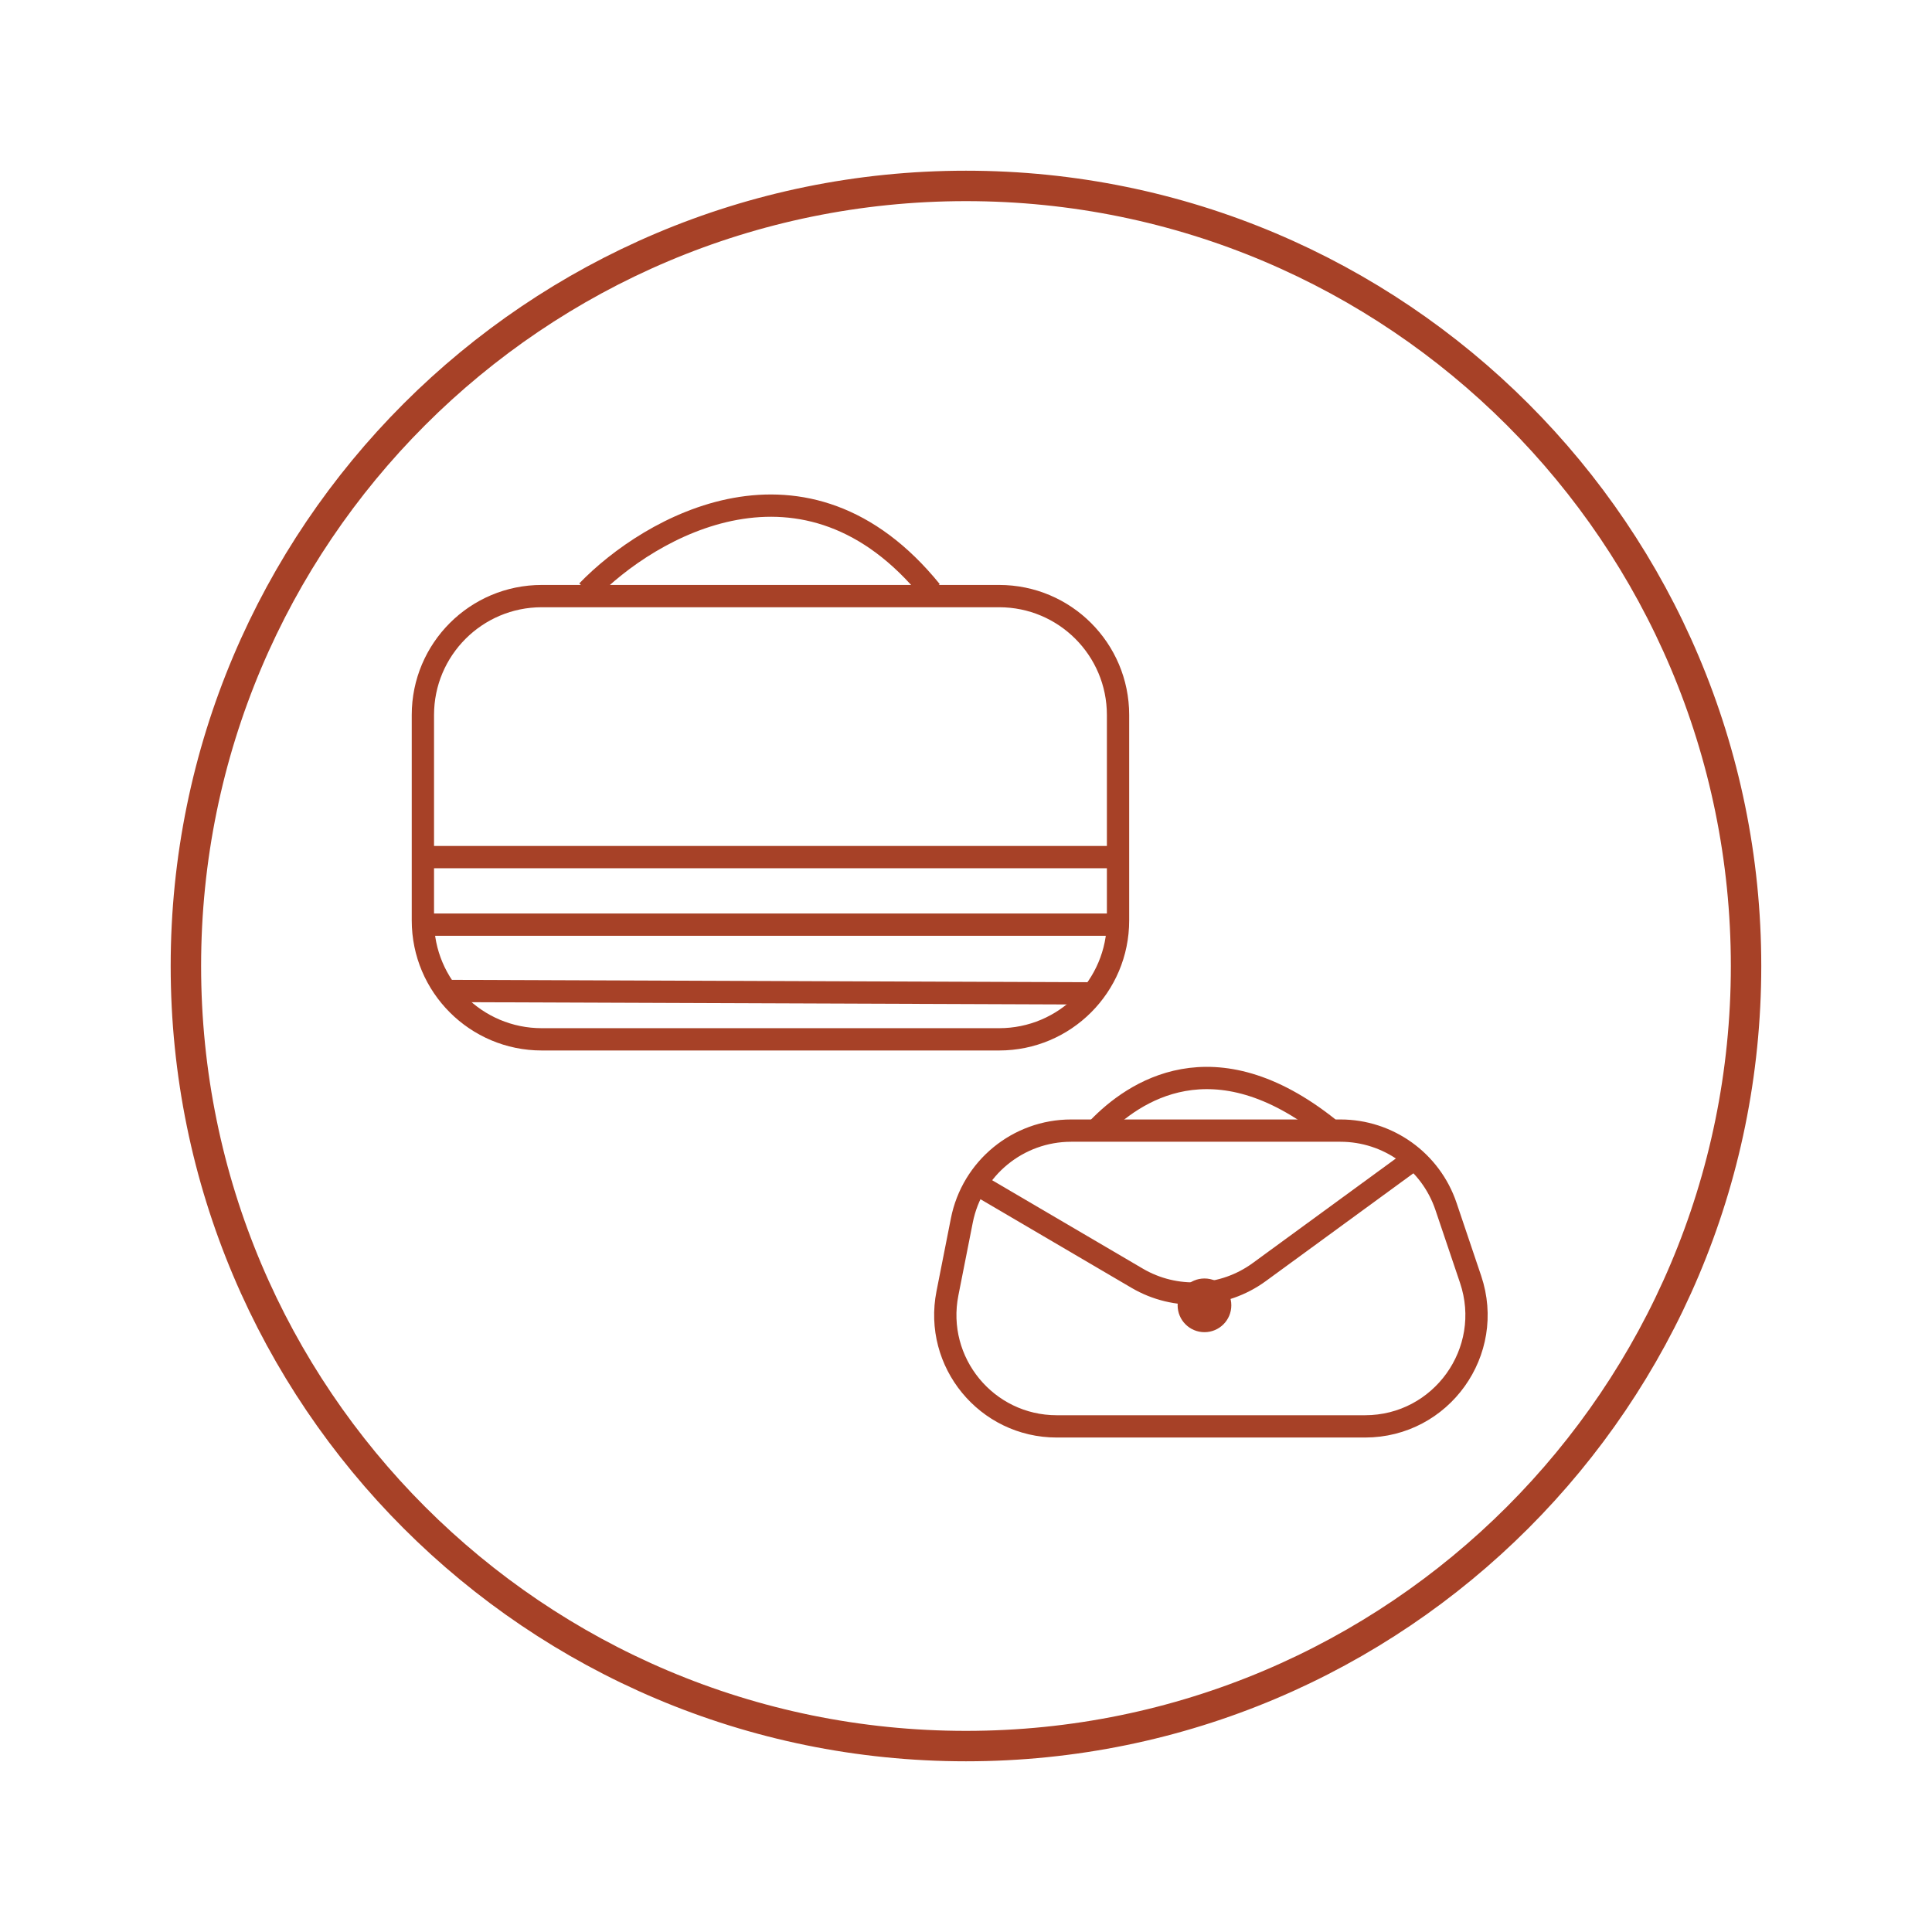
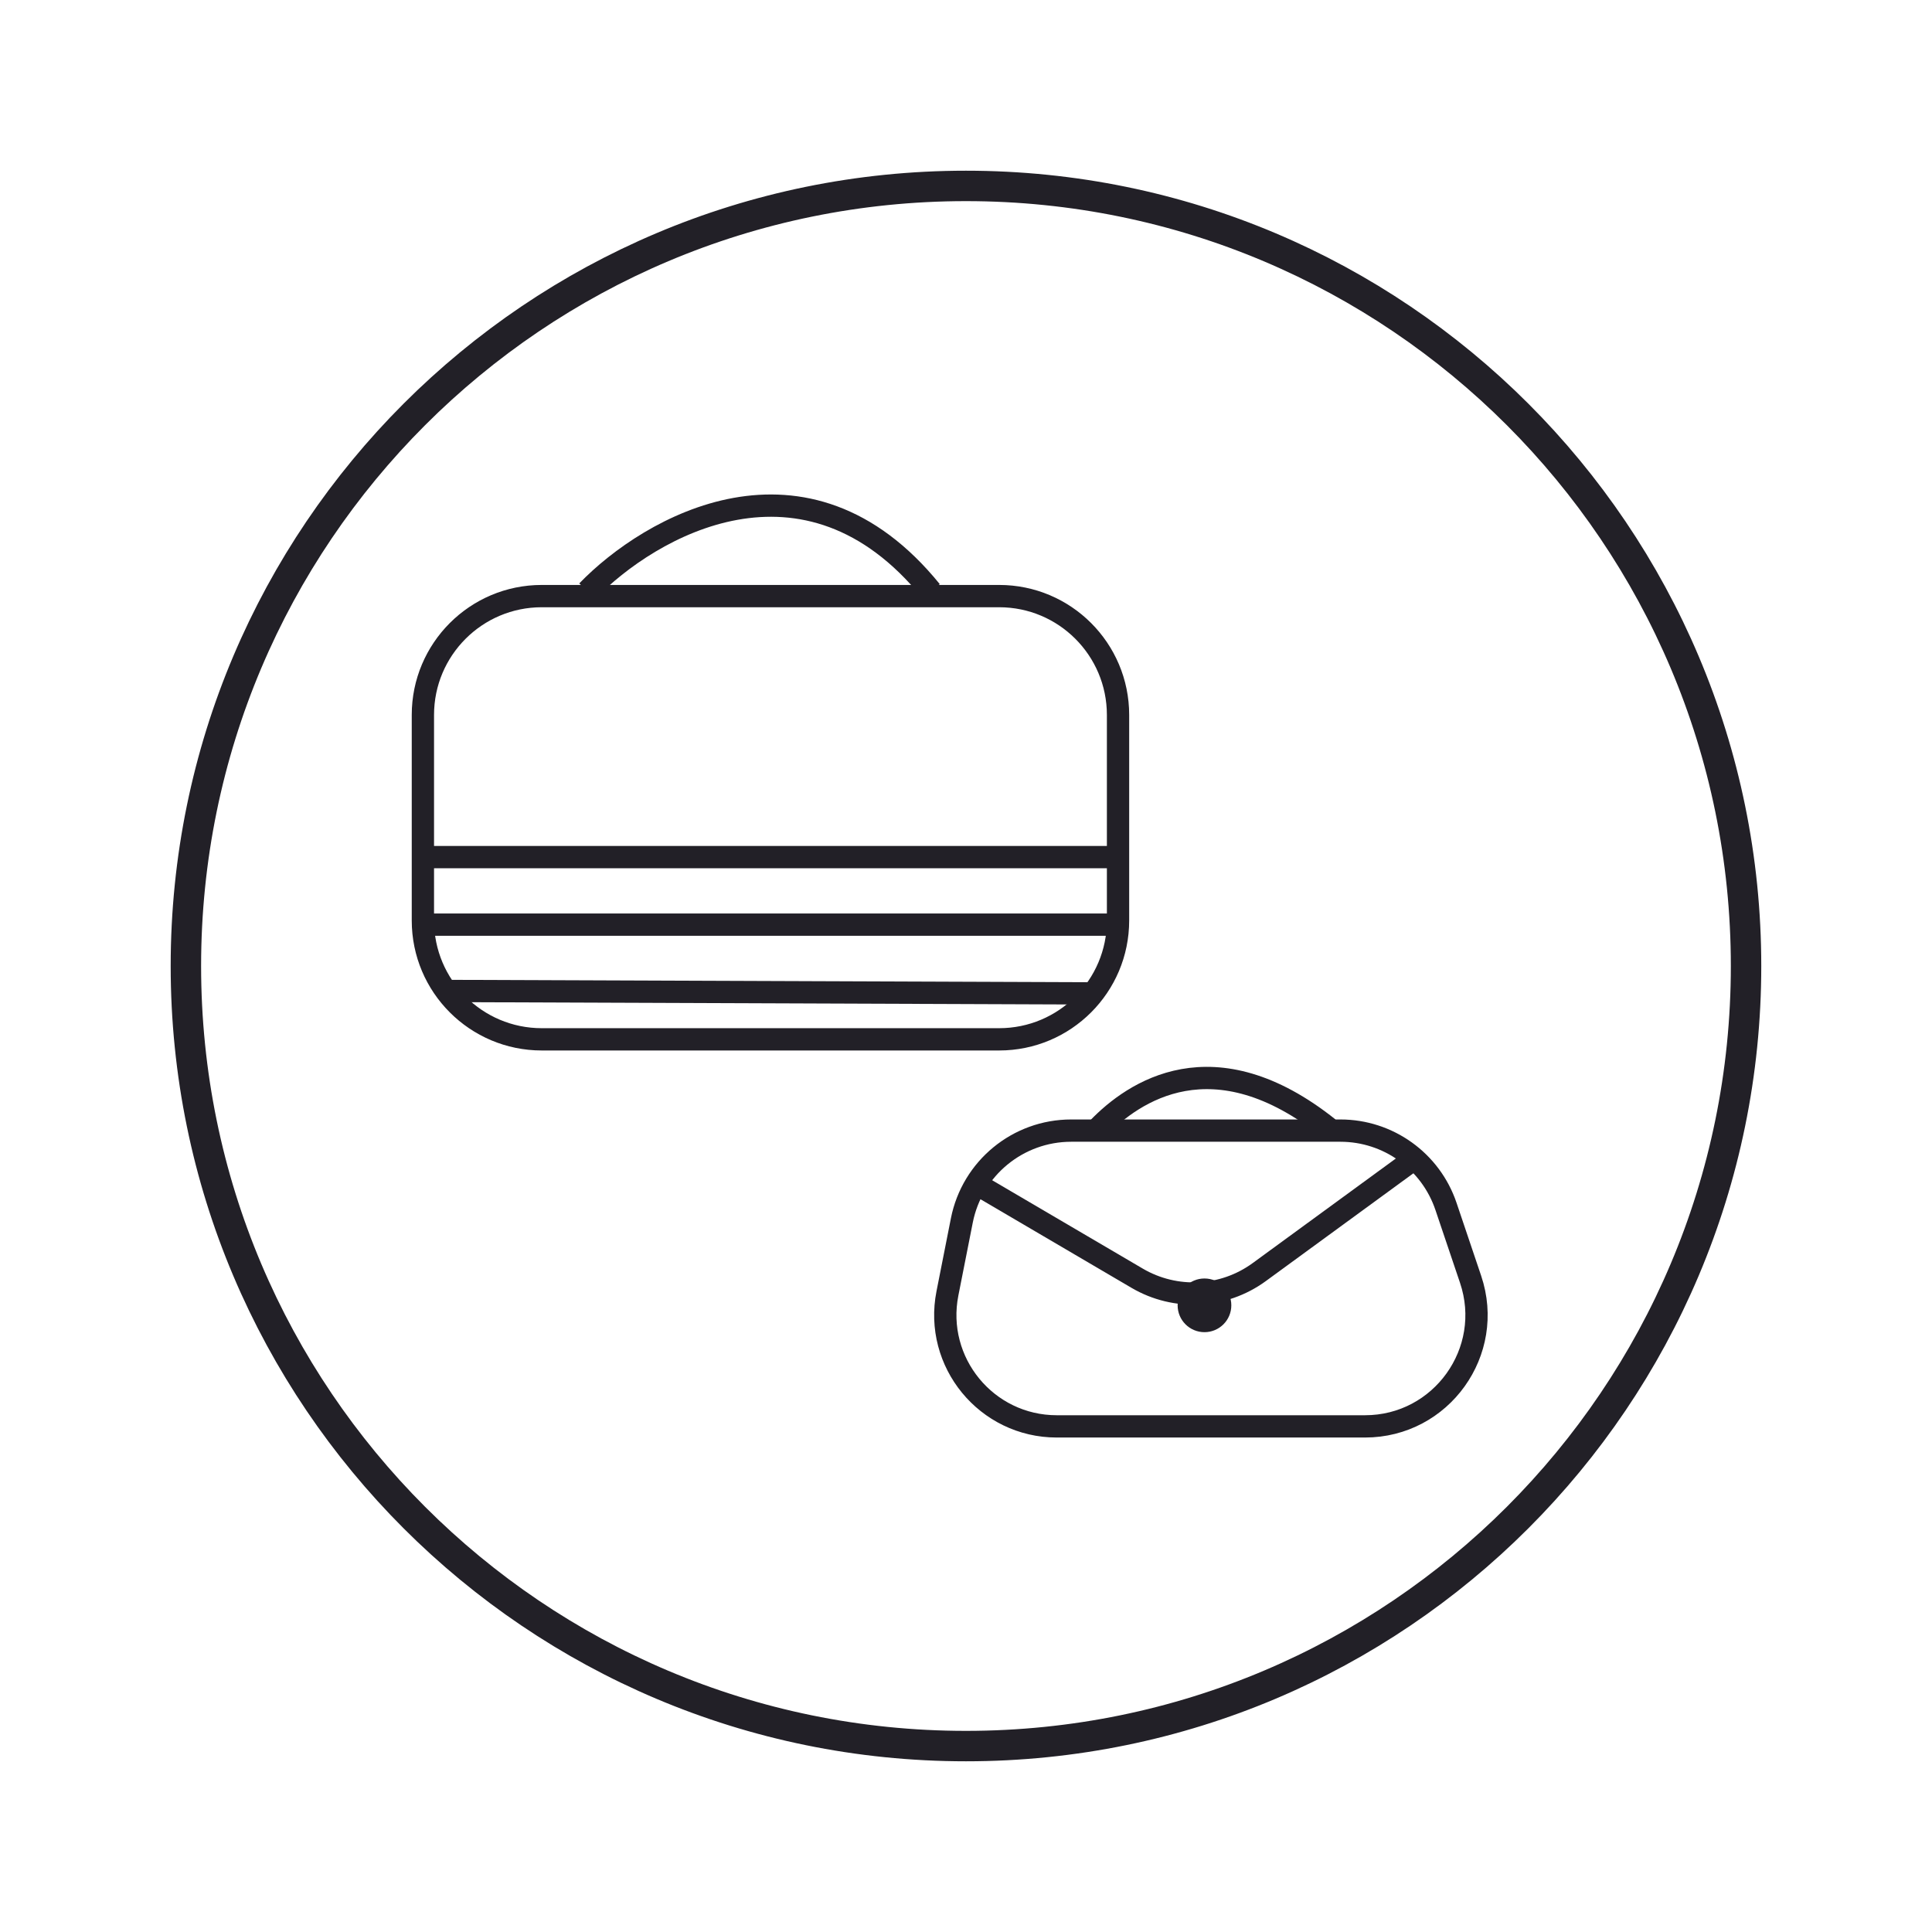
<svg xmlns="http://www.w3.org/2000/svg" width="143" height="143" viewBox="0 0 143 143" fill="none">
-   <circle cx="71.498" cy="71.5" r="57.739" stroke="#A74127" stroke-width="2.252" />
-   <path d="M71.192 90.333L70.126 95.729C69.118 100.828 73.02 105.576 78.217 105.576H101.034C106.677 105.576 110.653 100.037 108.848 94.69L107.027 89.294C105.895 85.941 102.751 83.684 99.212 83.684H79.284C75.345 83.684 71.956 86.469 71.192 90.333Z" stroke="#A74127" stroke-width="1.65" />
-   <path d="M71.961 87.448L84.166 94.609C87 96.272 90.551 96.094 93.205 94.156L104.869 85.635" stroke="#A74127" stroke-width="1.65" />
-   <circle cx="89.151" cy="96.616" r="1.987" fill="#A74127" />
-   <path d="M81.281 83.506C83.884 80.81 89.81 76.702 98.338 83.506" stroke="#A74127" stroke-width="1.65" />
-   <rect x="31.301" y="44.121" width="51.452" height="32.807" rx="8.798" stroke="#A74127" stroke-width="1.65" />
-   <path d="M31.438 63.44H83.04" stroke="#A74127" stroke-width="1.65" />
-   <path d="M31.438 68.439H83.04" stroke="#A74127" stroke-width="1.65" />
-   <path d="M32.734 73.347L80.852 73.528" stroke="#A74127" stroke-width="1.65" />
-   <path d="M43.469 43.755C48.081 38.978 59.628 32.29 68.918 43.755" stroke="#A74127" stroke-width="1.65" />
+   <circle cx="71.498" cy="71.5" r="57.739" stroke="#222027" stroke-width="2.252" />
+   <path d="M71.192 90.333L70.126 95.729C69.118 100.828 73.02 105.576 78.217 105.576H101.034C106.677 105.576 110.653 100.037 108.848 94.69L107.027 89.294C105.895 85.941 102.751 83.684 99.212 83.684H79.284C75.345 83.684 71.956 86.469 71.192 90.333Z" stroke="#222027" stroke-width="1.65" />
+   <path d="M71.961 87.448L84.166 94.609C87 96.272 90.551 96.094 93.205 94.156L104.869 85.635" stroke="#222027" stroke-width="1.65" />
+   <circle cx="89.151" cy="96.616" r="1.987" fill="#222027" />
+   <path d="M81.281 83.506C83.884 80.81 89.81 76.702 98.338 83.506" stroke="#222027" stroke-width="1.65" />
+   <rect x="31.301" y="44.121" width="51.452" height="32.807" rx="8.798" stroke="#222027" stroke-width="1.65" />
+   <path d="M31.438 63.44H83.04" stroke="#222027" stroke-width="1.65" />
+   <path d="M31.438 68.439H83.04" stroke="#222027" stroke-width="1.65" />
+   <path d="M32.734 73.347L80.852 73.528" stroke="#222027" stroke-width="1.65" />
+   <path d="M43.469 43.755C48.081 38.978 59.628 32.29 68.918 43.755" stroke="#222027" stroke-width="1.65" />
</svg>
